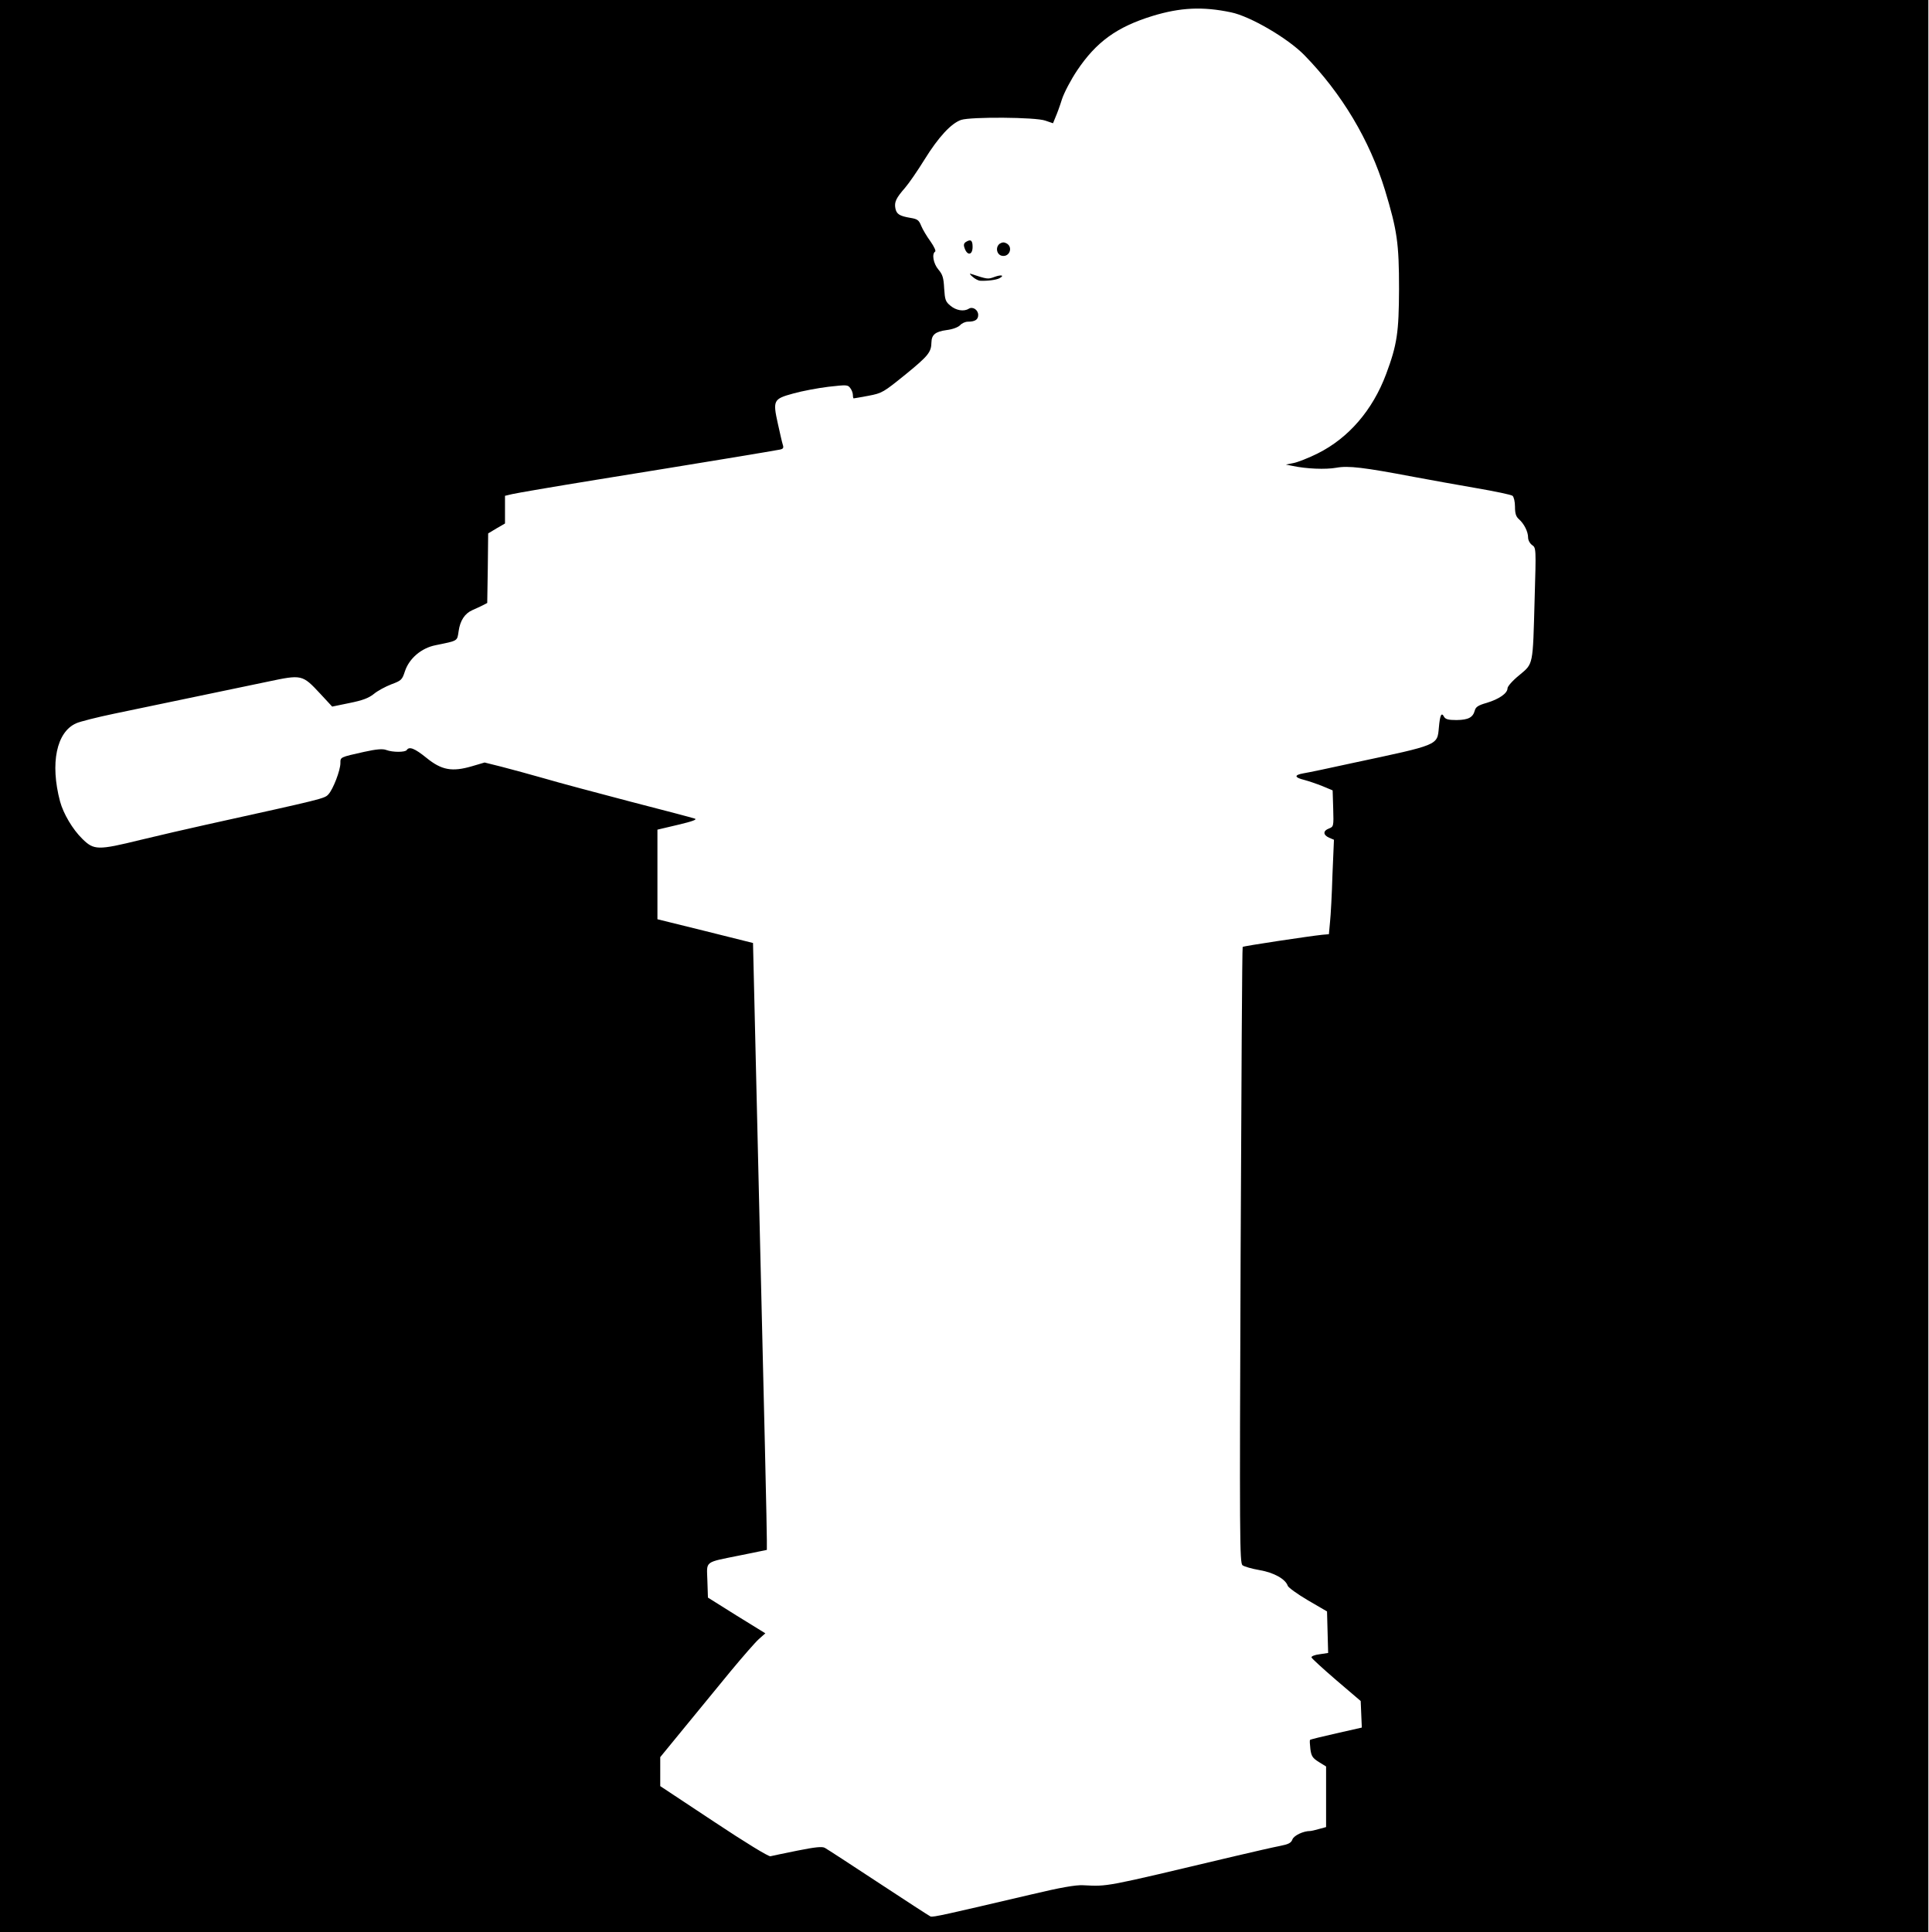
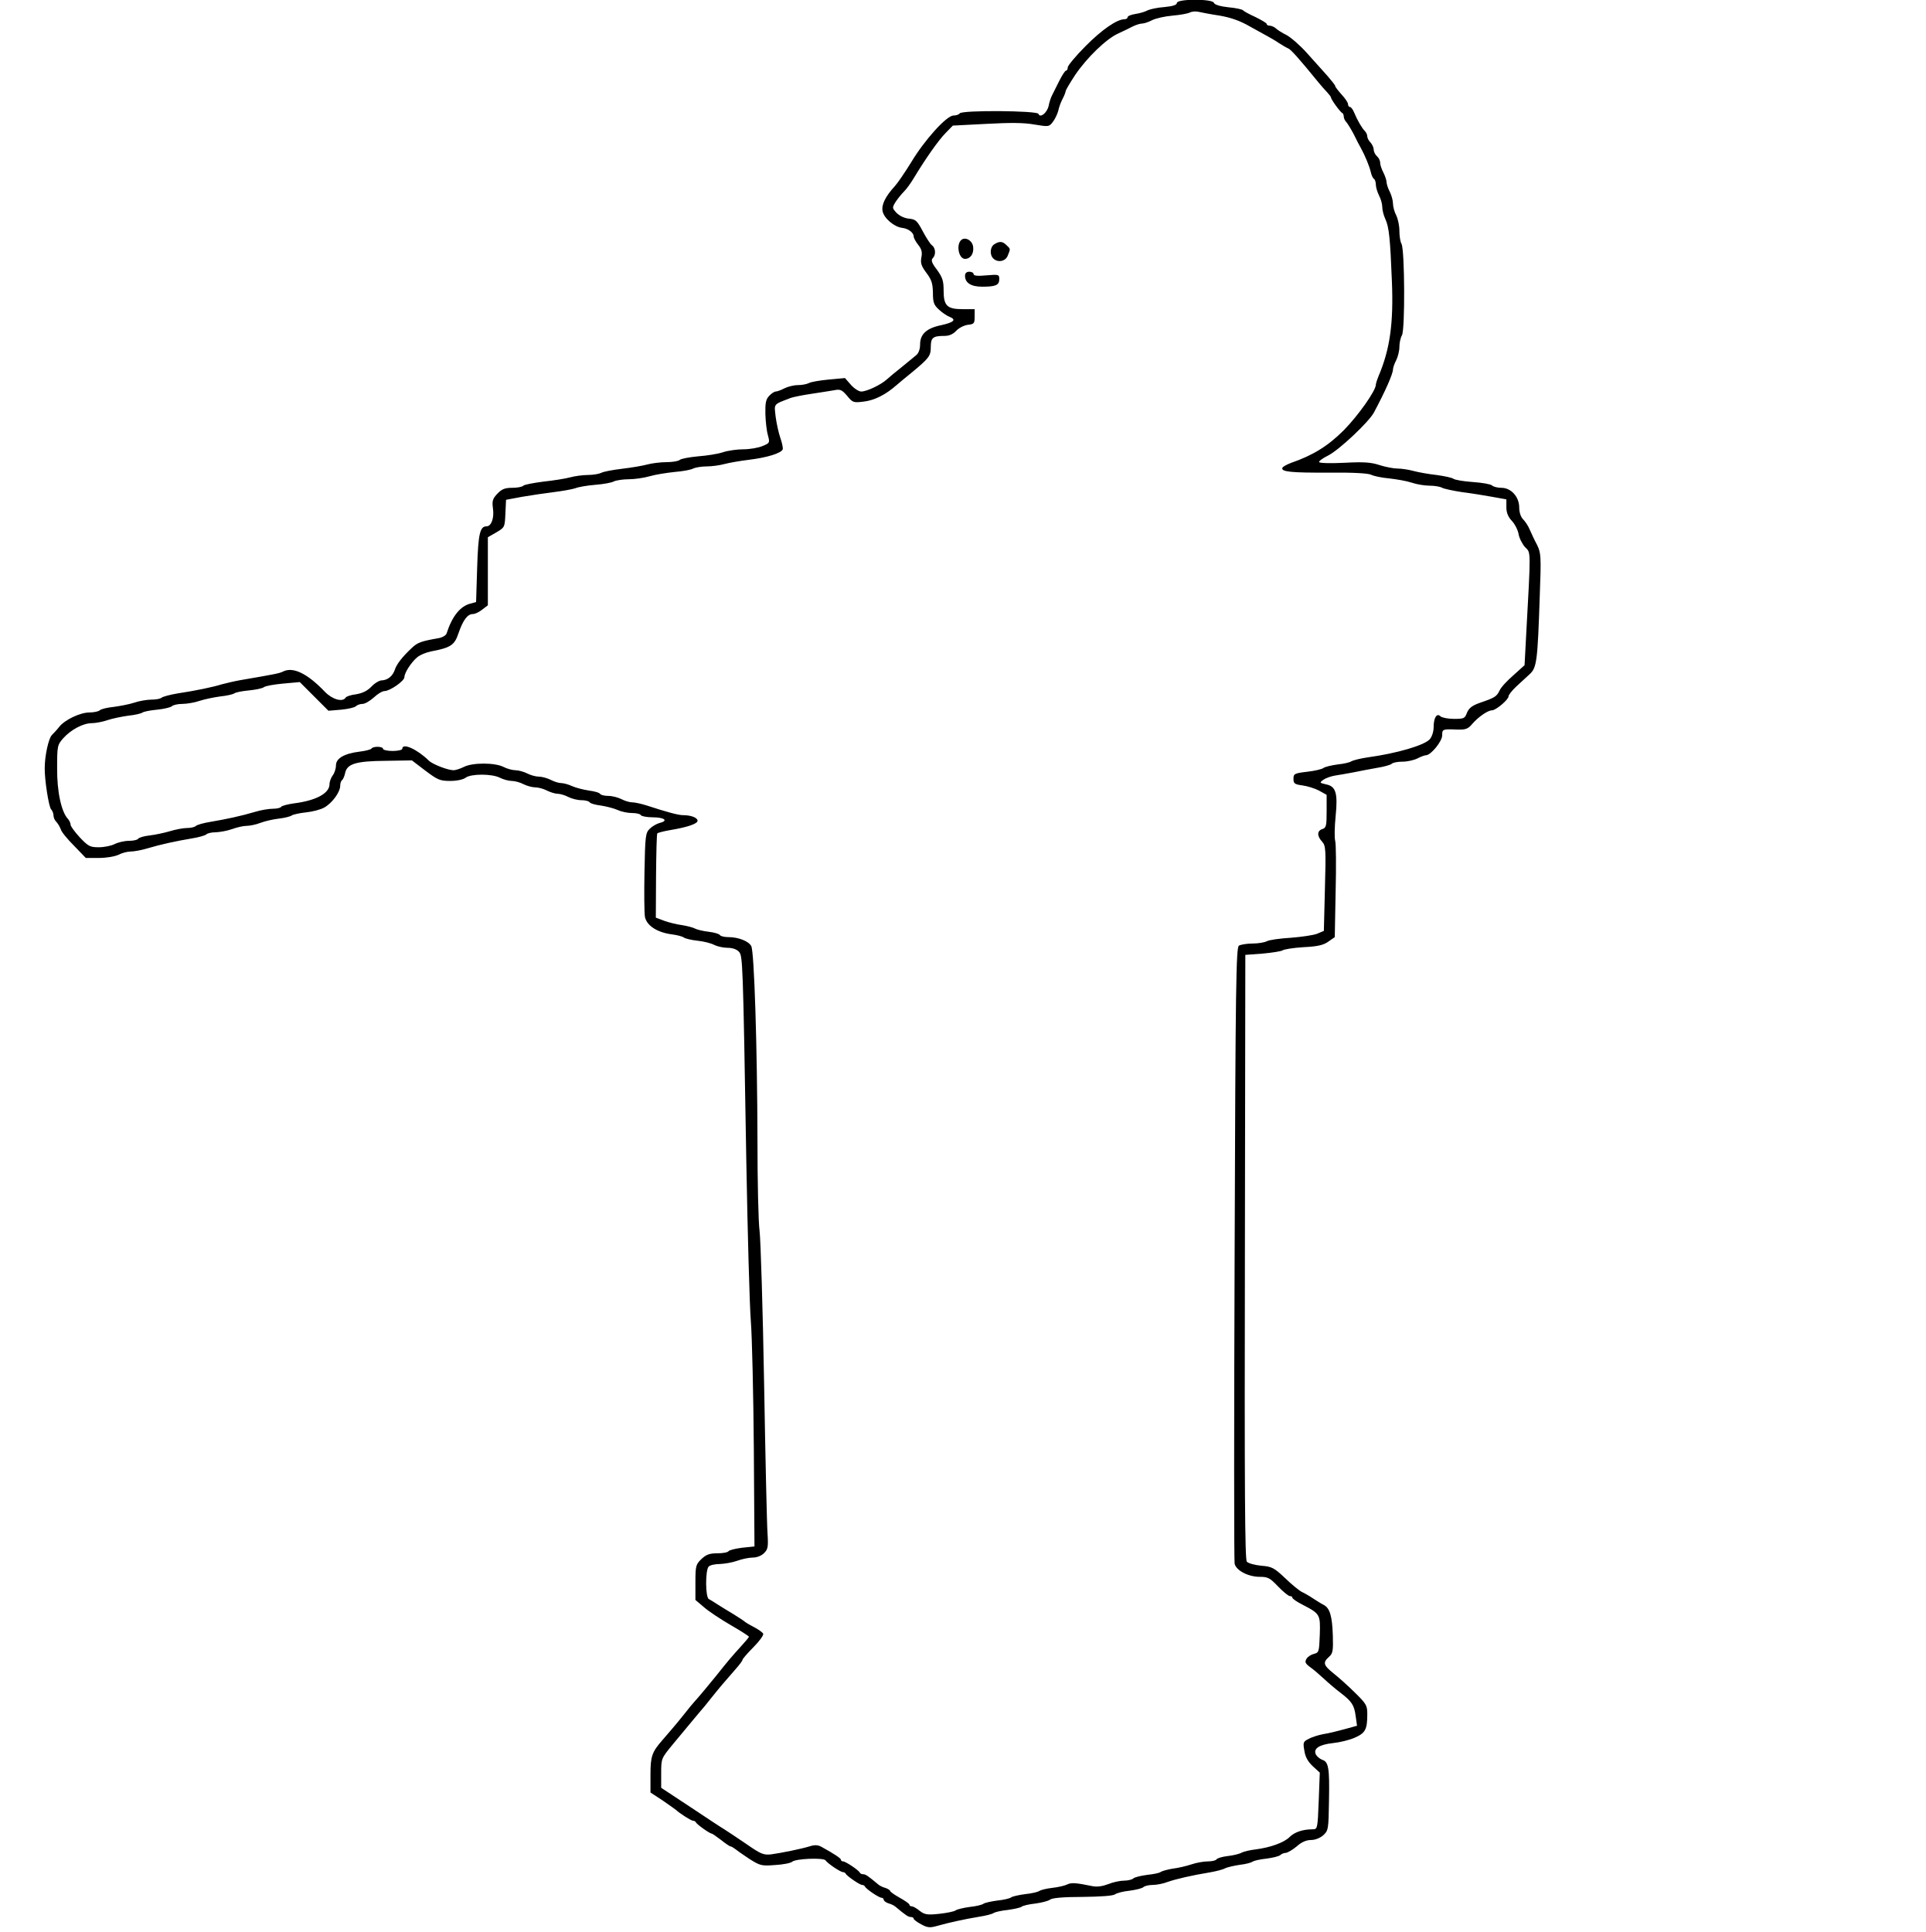
- <svg xmlns="http://www.w3.org/2000/svg" version="1.0" width="1031pt" height="1033pt" viewBox="0 0 1031 1033" preserveAspectRatio="xMidYMid meet">
-   <g transform="translate(0,1033) scale(0.1,-0.1)" fill="#000000" stroke="none">
-     <path d="M0 5165 l0 -5165 5155 0 5155 0 0 5165 0 5165 -5155 0 -5155 0 0 -5165z m6582 5099 c102 -21 303 -138 392 -229 200 -205 349 -454 431 -722 65 -215 75 -283 75 -528 -1 -232 -10 -297 -69 -455 -72 -193 -201 -342 -365 -424 -50 -25 -109 -48 -131 -52 l-40 -8 35 -7 c75 -16 177 -20 234 -10 65 12 147 2 416 -49 85 -16 236 -43 334 -60 99 -17 185 -35 193 -41 7 -7 13 -31 13 -59 0 -35 5 -52 21 -66 28 -25 49 -67 49 -98 0 -14 9 -31 21 -40 22 -15 22 -16 14 -288 -10 -362 -6 -344 -82 -408 -36 -29 -63 -60 -63 -70 0 -27 -45 -58 -111 -78 -46 -13 -59 -22 -64 -41 -10 -37 -34 -50 -97 -51 -44 0 -59 4 -67 17 -14 27 -22 11 -28 -57 -9 -96 2 -91 -458 -189 -126 -28 -247 -53 -267 -56 -50 -9 -48 -22 5 -35 23 -6 67 -21 97 -33 l55 -23 3 -97 c3 -96 2 -97 -23 -107 -32 -12 -32 -34 1 -49 l26 -11 -8 -188 c-3 -103 -9 -216 -13 -252 l-6 -65 -35 -3 c-67 -7 -422 -60 -426 -65 -3 -2 -7 -744 -11 -1648 -6 -1519 -5 -1645 10 -1658 9 -7 50 -19 91 -26 77 -13 139 -48 151 -84 3 -9 51 -44 107 -77 l103 -60 3 -111 3 -111 -46 -7 c-26 -3 -45 -11 -43 -17 2 -6 62 -61 133 -122 l130 -111 3 -71 3 -71 -137 -31 c-74 -17 -138 -32 -140 -35 -2 -2 -1 -24 2 -49 5 -38 12 -48 45 -69 l39 -24 0 -162 0 -162 -37 -10 c-21 -6 -42 -11 -48 -11 -37 0 -87 -24 -95 -45 -7 -19 -21 -26 -67 -35 -32 -6 -141 -31 -243 -55 -712 -169 -671 -161 -810 -155 -39 2 -120 -12 -275 -49 -461 -108 -526 -123 -540 -118 -7 3 -133 85 -279 181 -147 97 -275 180 -286 186 -15 8 -52 4 -147 -15 -71 -14 -135 -28 -144 -30 -9 -3 -135 74 -302 185 l-287 190 0 78 0 77 131 160 c72 88 183 223 246 300 64 77 131 154 150 171 l35 31 -154 95 -153 96 -3 91 c-3 108 -21 95 181 136 l137 28 0 51 c1 28 -16 758 -37 1623 l-37 1571 -256 64 -255 63 0 239 0 240 110 26 c76 18 104 28 90 33 -11 4 -166 45 -345 91 -179 47 -386 102 -460 124 -74 21 -176 49 -227 62 l-92 23 -68 -20 c-106 -31 -162 -21 -243 45 -63 51 -92 62 -105 42 -8 -13 -76 -13 -110 0 -19 7 -50 5 -118 -10 -130 -29 -127 -28 -127 -60 0 -39 -39 -140 -64 -167 -21 -23 -22 -23 -656 -163 -96 -21 -254 -58 -350 -81 -228 -56 -248 -55 -310 6 -52 51 -101 134 -119 200 -54 204 -19 372 87 418 20 9 111 32 202 51 265 55 653 136 820 171 185 39 186 39 283 -65 l63 -68 92 19 c70 14 102 26 130 48 20 17 63 40 94 52 54 20 58 24 73 70 23 69 88 124 163 139 122 25 116 21 124 75 8 57 33 95 74 113 16 7 40 18 54 25 l25 13 3 186 2 186 45 27 45 26 0 74 0 74 38 9 c20 5 224 40 452 77 552 89 950 155 979 161 19 4 22 9 16 27 -4 12 -15 62 -26 111 -28 126 -24 133 82 162 46 13 131 29 188 36 98 11 104 11 117 -7 8 -10 14 -27 14 -37 0 -10 2 -18 4 -18 2 0 38 6 80 14 73 14 79 18 200 116 120 98 135 117 136 170 1 40 21 57 80 65 33 4 62 15 73 26 10 11 28 19 42 19 38 0 55 11 55 36 0 27 -29 47 -51 33 -26 -16 -67 -9 -97 16 -27 22 -30 32 -34 93 -3 57 -8 74 -31 101 -27 32 -36 84 -17 96 5 3 -6 27 -25 54 -19 26 -42 64 -50 84 -12 30 -20 36 -57 42 -59 10 -75 20 -81 52 -6 33 4 54 52 109 20 23 67 91 104 151 75 121 143 194 196 212 53 17 398 15 450 -4 l41 -14 13 32 c8 18 24 61 35 97 12 36 48 104 80 152 103 154 213 234 405 293 148 45 267 51 419 19z" />
-     <path d="M5167 9038 c-13 -7 -16 -16 -11 -31 14 -46 44 -43 44 3 0 34 -9 42 -33 28z" />
-     <path d="M5345 9027 c-25 -19 -16 -61 14 -65 40 -6 58 48 22 67 -13 7 -23 6 -36 -2z" />
-     <path d="M5199 8851 c13 -12 31 -21 40 -22 38 -2 87 4 104 13 30 16 11 21 -27 7 -35 -13 -37 -12 -126 17 -8 3 -4 -4 9 -15z" />
+ <svg xmlns="http://www.w3.org/2000/svg" version="1.0" width="900pt" height="903pt" viewBox="0 0 900 903" preserveAspectRatio="xMidYMid meet">
+   <g transform="translate(0,903) scale(0.1,-0.1)" fill="#000000" stroke="none">
+     <path d="M5500 9016 c0 -9 -18 -15 -58 -19 -32 -2 -67 -10 -78 -15 -10 -6 -36 -14 -56 -17 -21 -3 -38 -10 -38 -15 0 -6 -7 -10 -15 -10 -35 0 -106 -49 -182 -126 -46 -46 -83 -91 -83 -99 0 -8 -3 -15 -8 -15 -4 0 -18 -21 -31 -47 -13 -27 -29 -57 -34 -68 -6 -11 -13 -33 -16 -49 -7 -33 -40 -60 -48 -38 -6 15 -358 18 -368 2 -3 -5 -16 -10 -29 -10 -32 0 -135 -114 -198 -219 -29 -47 -63 -97 -76 -111 -44 -48 -64 -88 -57 -118 7 -33 55 -73 91 -77 28 -3 54 -22 54 -40 0 -7 9 -24 21 -39 16 -20 20 -35 15 -59 -5 -27 0 -41 24 -73 24 -32 29 -49 30 -92 0 -45 4 -57 28 -79 15 -14 37 -29 50 -34 33 -13 20 -26 -40 -39 -68 -14 -98 -42 -98 -90 0 -22 -7 -41 -18 -50 -10 -8 -40 -33 -67 -55 -28 -22 -59 -48 -70 -58 -27 -25 -94 -57 -120 -57 -11 0 -33 14 -48 31 l-28 32 -76 -7 c-42 -4 -84 -11 -94 -17 -10 -5 -33 -9 -51 -9 -18 0 -46 -7 -62 -15 -15 -8 -34 -15 -41 -15 -6 0 -20 -9 -31 -21 -15 -16 -18 -34 -17 -84 1 -35 6 -80 12 -100 9 -34 9 -36 -26 -50 -19 -8 -59 -15 -89 -15 -29 0 -73 -6 -96 -14 -24 -8 -76 -16 -117 -19 -41 -4 -79 -11 -85 -17 -5 -5 -33 -10 -60 -10 -28 0 -69 -5 -91 -11 -22 -6 -75 -15 -118 -20 -42 -5 -86 -13 -97 -19 -10 -5 -38 -10 -62 -10 -24 0 -61 -5 -83 -11 -22 -6 -78 -15 -125 -20 -47 -6 -89 -14 -94 -19 -6 -6 -29 -10 -53 -10 -33 0 -48 -6 -68 -27 -23 -24 -26 -34 -21 -71 6 -44 -8 -82 -30 -82 -31 0 -39 -34 -44 -193 l-5 -161 -26 -7 c-48 -12 -86 -59 -112 -140 -3 -9 -20 -19 -39 -22 -80 -14 -97 -20 -124 -46 -44 -41 -71 -76 -79 -102 -10 -29 -33 -48 -61 -49 -11 0 -33 -13 -48 -29 -19 -20 -42 -31 -72 -36 -24 -3 -46 -10 -49 -16 -14 -22 -62 -8 -96 27 -83 87 -150 119 -197 95 -15 -8 -41 -13 -199 -40 -28 -5 -66 -14 -85 -19 -41 -13 -122 -30 -208 -43 -36 -6 -69 -15 -75 -20 -5 -5 -26 -9 -47 -9 -20 0 -57 -6 -80 -14 -24 -8 -67 -16 -97 -20 -30 -3 -59 -10 -65 -16 -5 -5 -27 -10 -48 -10 -43 0 -115 -34 -141 -67 -10 -13 -26 -30 -35 -39 -15 -16 -33 -96 -33 -154 -1 -53 19 -182 30 -193 6 -6 11 -19 11 -28 0 -10 6 -24 14 -31 7 -8 16 -23 20 -34 3 -12 31 -46 62 -77 l55 -57 62 0 c35 0 74 7 91 15 15 8 41 15 56 15 15 0 50 6 76 14 67 20 138 35 209 47 32 5 64 14 69 19 6 6 26 10 45 10 20 1 54 7 76 15 22 8 52 15 67 15 15 0 45 6 65 14 21 8 60 17 87 20 27 3 54 10 60 15 6 4 36 11 66 14 30 3 69 13 86 23 37 21 74 72 74 102 0 11 4 23 9 26 4 3 11 18 14 33 9 43 50 56 191 57 l121 2 63 -48 c57 -43 68 -48 116 -48 30 0 60 6 72 15 25 19 123 19 160 0 16 -8 41 -15 55 -15 15 0 40 -7 55 -15 16 -8 41 -15 55 -15 15 0 40 -7 55 -15 16 -8 39 -15 50 -15 12 0 35 -7 50 -15 16 -8 43 -15 61 -15 17 0 34 -4 38 -9 3 -6 27 -13 53 -16 26 -4 61 -13 79 -21 17 -8 47 -14 66 -14 20 0 39 -4 42 -10 3 -5 28 -10 55 -10 55 0 75 -16 34 -26 -15 -4 -36 -16 -48 -28 -19 -19 -21 -34 -24 -199 -2 -98 -1 -193 2 -212 8 -41 57 -73 125 -82 25 -3 51 -10 57 -15 7 -5 36 -12 65 -15 29 -3 64 -12 78 -20 15 -7 42 -13 62 -13 22 0 42 -7 52 -18 18 -20 19 -26 35 -987 6 -330 15 -663 21 -740 6 -77 12 -345 14 -596 l3 -457 -58 -6 c-31 -4 -60 -11 -63 -16 -4 -6 -27 -10 -53 -10 -36 0 -52 -6 -74 -27 -26 -25 -28 -32 -28 -109 l0 -82 39 -33 c21 -19 77 -56 125 -84 47 -27 86 -52 86 -55 0 -3 -17 -23 -38 -46 -41 -45 -59 -66 -117 -139 -39 -48 -79 -96 -100 -119 -6 -6 -28 -33 -50 -61 -35 -44 -68 -82 -100 -119 -48 -55 -55 -75 -55 -159 l0 -85 58 -38 c31 -22 59 -41 62 -44 14 -14 70 -50 79 -50 5 0 11 -3 13 -7 4 -10 65 -53 74 -53 3 0 23 -14 44 -30 21 -17 41 -30 44 -30 4 0 12 -5 19 -10 7 -6 37 -27 67 -47 52 -33 58 -35 122 -30 37 2 74 9 81 16 18 14 145 19 155 6 10 -15 70 -55 81 -55 5 0 11 -3 13 -7 5 -11 66 -53 77 -53 5 0 11 -3 13 -7 5 -12 66 -53 78 -53 5 0 10 -4 10 -9 0 -5 10 -13 22 -17 12 -3 26 -10 32 -15 50 -42 61 -49 73 -49 7 0 13 -3 13 -8 0 -4 16 -16 35 -26 29 -16 41 -17 73 -8 56 16 130 32 196 43 33 5 64 13 70 18 6 4 35 11 65 14 29 4 58 10 65 15 6 5 35 12 65 15 29 4 60 12 68 18 9 8 60 13 152 13 85 1 143 5 152 12 8 6 38 14 68 17 30 4 59 11 65 17 5 5 25 10 43 10 18 0 50 6 70 14 40 14 114 31 199 45 28 5 60 13 70 19 11 5 41 12 68 16 27 3 54 10 60 15 6 4 35 11 65 14 30 4 59 11 65 17 5 5 17 10 26 10 8 1 31 14 50 30 22 20 45 30 67 30 19 0 42 9 57 22 24 22 25 28 27 163 3 152 -2 181 -32 190 -10 4 -23 14 -29 24 -14 28 15 47 80 54 30 3 76 14 101 25 50 22 59 38 59 111 0 40 -5 48 -58 100 -31 31 -76 71 -100 90 -47 38 -51 50 -21 77 18 16 20 28 18 99 -3 92 -14 129 -43 144 -12 6 -34 20 -51 31 -16 11 -39 24 -50 29 -11 5 -46 33 -78 64 -53 50 -63 55 -113 59 -30 3 -60 11 -67 19 -9 11 -11 339 -9 1425 l2 1411 81 6 c45 4 87 11 93 15 6 5 50 12 98 15 66 3 94 10 116 26 l30 21 4 212 c3 117 2 224 -2 238 -4 14 -3 65 2 115 11 109 1 140 -45 149 -30 7 -31 8 -13 21 11 8 36 17 55 20 20 3 59 10 86 15 28 6 77 15 110 21 32 5 64 14 69 19 6 6 28 10 50 10 23 0 54 7 70 15 15 8 34 15 40 15 23 0 76 65 76 93 0 29 1 30 71 27 39 -1 50 3 70 27 28 32 72 63 92 63 18 0 77 50 77 65 0 7 16 27 36 46 21 19 49 45 64 59 32 30 36 62 46 364 7 188 6 201 -13 240 -12 22 -27 55 -34 71 -7 17 -21 38 -31 48 -11 11 -18 33 -18 55 0 50 -38 92 -83 92 -18 0 -38 5 -44 11 -6 6 -46 13 -89 16 -44 3 -84 10 -91 15 -6 5 -42 13 -80 18 -37 4 -86 13 -108 19 -22 6 -55 11 -73 11 -18 0 -56 7 -84 16 -39 13 -73 16 -164 11 -63 -3 -116 -2 -119 3 -3 4 16 18 42 31 49 24 190 156 214 201 53 99 89 181 89 201 0 8 7 28 15 43 8 16 15 44 15 62 0 18 5 43 12 55 15 27 13 399 -2 427 -6 10 -10 38 -10 62 0 24 -7 56 -15 72 -8 15 -15 40 -15 55 0 14 -7 39 -15 55 -8 15 -15 36 -15 45 0 9 -7 29 -15 45 -8 15 -15 36 -15 46 0 10 -7 23 -15 30 -8 7 -15 21 -15 31 0 9 -7 24 -15 33 -8 8 -15 21 -15 28 0 8 -5 19 -11 25 -14 14 -35 50 -50 86 -6 15 -15 27 -20 27 -5 0 -9 6 -9 13 0 7 -13 27 -30 45 -16 18 -30 36 -30 40 0 4 -17 25 -36 47 -20 22 -63 70 -95 106 -32 36 -76 74 -96 85 -21 10 -44 25 -51 32 -7 6 -20 12 -28 12 -8 0 -14 3 -14 8 0 4 -24 18 -52 32 -29 13 -56 28 -59 32 -3 4 -33 11 -68 14 -38 4 -65 12 -68 21 -7 19 -173 19 -173 -1z m200 -59 c52 -9 95 -24 140 -50 36 -20 74 -41 85 -47 11 -6 34 -19 50 -30 17 -11 37 -23 45 -26 13 -5 52 -49 140 -157 14 -17 33 -39 43 -49 9 -10 17 -20 17 -23 0 -9 44 -70 53 -73 4 -2 7 -10 7 -17 0 -8 6 -20 13 -27 6 -7 22 -33 35 -58 12 -25 26 -52 31 -60 20 -36 41 -87 47 -113 3 -15 10 -30 15 -33 5 -3 9 -15 9 -27 0 -12 7 -35 15 -51 8 -15 15 -39 15 -53 0 -14 6 -39 14 -56 18 -38 23 -93 31 -292 8 -196 -9 -317 -62 -442 -7 -17 -13 -36 -13 -41 0 -28 -83 -145 -150 -213 -74 -74 -144 -117 -245 -152 -21 -8 -40 -18 -42 -24 -6 -18 40 -23 219 -22 113 1 182 -3 196 -10 12 -6 49 -14 84 -17 35 -4 82 -12 106 -20 23 -8 61 -14 83 -14 22 0 49 -4 59 -10 10 -5 52 -14 92 -20 40 -5 103 -15 141 -22 l67 -12 0 -37 c0 -25 8 -45 26 -64 14 -15 28 -43 31 -61 3 -19 17 -46 30 -61 28 -29 28 0 5 -420 l-7 -132 -52 -47 c-29 -25 -59 -57 -65 -72 -14 -28 -22 -33 -92 -57 -37 -13 -51 -25 -60 -46 -10 -27 -14 -29 -61 -29 -28 0 -57 6 -63 12 -17 17 -32 -6 -32 -52 0 -19 -8 -44 -18 -55 -24 -28 -152 -66 -291 -85 -35 -5 -68 -14 -75 -18 -6 -5 -35 -12 -65 -15 -29 -4 -58 -11 -65 -16 -7 -6 -41 -14 -76 -18 -61 -7 -65 -10 -65 -33 0 -22 5 -26 42 -31 23 -3 58 -14 77 -24 l36 -20 0 -77 c0 -68 -2 -77 -20 -83 -25 -8 -26 -32 -1 -59 17 -19 18 -36 13 -219 l-5 -198 -31 -13 c-17 -7 -72 -15 -123 -19 -50 -3 -101 -10 -112 -16 -11 -6 -41 -11 -68 -11 -26 0 -55 -5 -63 -10 -13 -8 -16 -182 -20 -1437 -3 -785 -3 -1439 0 -1452 8 -32 64 -61 118 -61 37 0 47 -5 85 -45 24 -25 49 -45 55 -45 7 0 12 -3 12 -8 0 -4 21 -19 47 -32 83 -43 84 -46 81 -141 -3 -79 -4 -83 -27 -89 -13 -3 -29 -13 -35 -23 -9 -15 -6 -22 17 -39 16 -11 44 -36 64 -54 19 -18 54 -48 78 -66 53 -41 64 -57 71 -111 l6 -43 -58 -16 c-33 -9 -77 -20 -99 -23 -21 -4 -52 -13 -68 -22 -27 -13 -28 -17 -21 -56 4 -29 17 -51 39 -72 l33 -30 -5 -132 c-5 -130 -6 -133 -28 -133 -46 0 -85 -13 -108 -36 -26 -26 -89 -49 -159 -58 -26 -3 -56 -10 -65 -15 -10 -6 -39 -13 -65 -16 -26 -3 -50 -10 -53 -16 -4 -5 -22 -9 -40 -9 -19 0 -54 -6 -77 -14 -24 -8 -63 -17 -88 -20 -24 -4 -49 -11 -55 -15 -5 -5 -34 -11 -64 -14 -30 -4 -59 -11 -65 -17 -5 -5 -25 -10 -43 -10 -18 0 -51 -7 -73 -16 -26 -10 -52 -14 -73 -10 -78 16 -100 18 -120 8 -12 -6 -44 -13 -71 -16 -27 -3 -54 -10 -60 -15 -6 -4 -35 -11 -65 -14 -29 -4 -58 -10 -65 -15 -6 -5 -35 -12 -65 -15 -29 -4 -58 -10 -65 -15 -6 -5 -35 -12 -65 -15 -29 -4 -58 -11 -65 -16 -6 -5 -40 -12 -76 -16 -57 -6 -68 -4 -92 14 -14 12 -31 21 -37 21 -6 0 -11 3 -11 8 0 4 -20 18 -45 32 -25 14 -45 28 -45 32 0 3 -10 10 -22 14 -12 3 -26 10 -32 15 -50 42 -61 49 -72 49 -7 0 -14 3 -16 8 -5 11 -66 52 -78 52 -5 0 -10 3 -10 8 0 6 -29 26 -89 59 -17 10 -33 11 -55 4 -42 -13 -132 -31 -181 -38 -37 -4 -49 1 -118 49 -43 29 -89 60 -102 68 -14 8 -85 55 -160 105 l-135 89 0 69 c0 67 1 69 51 130 86 104 124 149 134 161 6 6 28 33 50 61 40 50 58 71 114 135 17 19 31 38 31 42 0 4 23 31 51 59 28 28 48 56 46 63 -3 6 -22 20 -43 31 -22 11 -41 23 -44 26 -3 3 -27 19 -53 35 -27 16 -61 37 -75 46 -15 10 -33 21 -39 24 -17 8 -17 136 -1 152 7 7 30 12 53 12 22 1 58 7 80 15 22 8 55 15 72 15 20 0 41 8 54 21 18 18 20 29 16 92 -3 40 -10 356 -16 702 -6 347 -16 666 -21 710 -6 44 -10 235 -10 425 -1 434 -15 882 -29 908 -12 23 -60 42 -107 42 -18 0 -35 4 -39 9 -3 6 -27 13 -53 16 -26 3 -55 10 -64 15 -9 5 -36 12 -60 16 -24 3 -61 12 -83 20 l-40 15 1 195 c1 107 3 197 6 199 3 3 30 10 59 15 84 14 129 30 129 44 0 14 -30 26 -68 26 -22 0 -74 14 -172 46 -25 8 -55 14 -66 14 -12 0 -35 7 -50 15 -16 8 -43 15 -61 15 -17 0 -34 4 -38 9 -3 6 -27 13 -53 16 -26 4 -61 13 -79 21 -17 8 -40 14 -51 14 -11 0 -33 7 -48 15 -16 8 -41 15 -55 15 -15 0 -40 7 -55 15 -16 8 -41 15 -55 15 -14 0 -40 7 -57 16 -41 20 -143 20 -183 0 -18 -9 -40 -16 -49 -16 -27 0 -99 28 -116 45 -54 53 -124 85 -124 55 0 -5 -20 -10 -45 -10 -25 0 -45 5 -45 10 0 12 -47 13 -54 1 -3 -4 -28 -11 -55 -14 -72 -9 -111 -31 -111 -65 0 -15 -7 -36 -15 -46 -8 -11 -15 -29 -15 -41 0 -43 -63 -77 -167 -90 -29 -4 -55 -11 -59 -16 -3 -5 -20 -9 -38 -9 -19 0 -56 -6 -82 -14 -67 -20 -138 -35 -209 -47 -32 -5 -64 -14 -69 -19 -6 -6 -24 -10 -42 -10 -17 0 -54 -7 -80 -15 -27 -8 -70 -17 -96 -20 -26 -3 -50 -10 -53 -16 -4 -5 -23 -9 -43 -9 -20 0 -50 -7 -66 -15 -15 -8 -49 -15 -74 -15 -41 0 -49 4 -89 46 -23 25 -43 52 -43 59 0 8 -6 20 -12 27 -31 32 -52 128 -51 237 0 105 1 109 29 141 36 40 93 70 133 70 17 0 50 6 73 14 24 8 68 17 98 21 30 3 59 10 65 14 5 5 37 11 69 14 32 3 64 11 69 16 6 6 28 11 49 11 20 0 57 6 80 14 24 8 68 17 98 21 30 3 59 10 65 14 5 5 36 11 68 14 32 3 64 10 70 15 7 6 47 13 90 17 l78 7 67 -67 67 -67 59 5 c32 3 63 10 69 16 6 6 20 11 31 11 12 0 35 14 53 30 18 17 40 30 50 30 25 0 93 47 93 65 0 21 33 71 61 94 14 11 42 22 62 26 94 18 111 29 130 86 21 61 42 89 67 89 10 0 29 9 44 21 l26 20 0 159 0 159 40 23 c39 23 39 24 42 88 l3 64 75 14 c41 7 108 17 149 22 40 5 85 13 100 18 14 6 56 13 93 16 38 3 77 10 87 16 11 5 42 10 69 10 26 0 71 6 98 14 27 8 79 16 116 20 38 3 77 10 87 16 11 5 39 10 63 10 24 0 61 5 83 11 22 6 74 15 115 20 84 10 152 31 158 49 2 6 -3 30 -11 53 -8 23 -18 68 -22 99 -7 63 -13 56 70 88 11 4 54 13 95 19 41 6 90 14 108 17 29 6 37 2 61 -26 26 -32 30 -33 78 -27 50 6 102 32 153 77 14 12 45 38 70 58 82 68 90 78 90 120 0 44 10 52 64 52 22 0 40 8 55 24 13 14 38 26 55 28 28 3 31 6 31 38 l0 35 -56 0 c-73 0 -89 16 -89 87 0 45 -5 61 -31 97 -24 31 -29 45 -20 54 16 16 14 48 -4 61 -8 6 -27 36 -43 66 -26 49 -33 55 -64 58 -21 2 -44 13 -58 27 -21 23 -21 24 -4 52 10 15 28 37 39 48 11 11 31 38 44 60 56 93 118 181 150 213 l34 35 156 8 c111 6 176 6 225 -3 67 -11 69 -11 87 13 10 13 21 37 25 52 3 16 12 40 20 55 8 15 14 31 14 35 0 5 20 39 45 77 55 81 145 168 200 193 22 10 53 25 68 33 16 8 36 14 45 14 9 0 30 7 47 16 16 8 59 18 95 21 36 3 72 10 80 14 8 5 26 7 40 4 14 -3 59 -12 100 -18z" />
+     <path d="M4491 7907 c-23 -23 -10 -87 19 -87 25 0 42 24 38 56 -3 30 -38 50 -57 31z" />
+     <path d="M4648 7889 c-21 -12 -24 -49 -6 -67 21 -21 58 -14 68 14 13 32 13 30 -6 48 -18 18 -32 20 -56 5z" />
+     <path d="M4510 7741 c0 -33 28 -51 80 -51 63 0 80 7 80 35 0 22 -2 23 -60 18 -41 -4 -60 -2 -60 6 0 6 -9 11 -20 11 -13 0 -20 -7 -20 -19z" />
  </g>
</svg>
